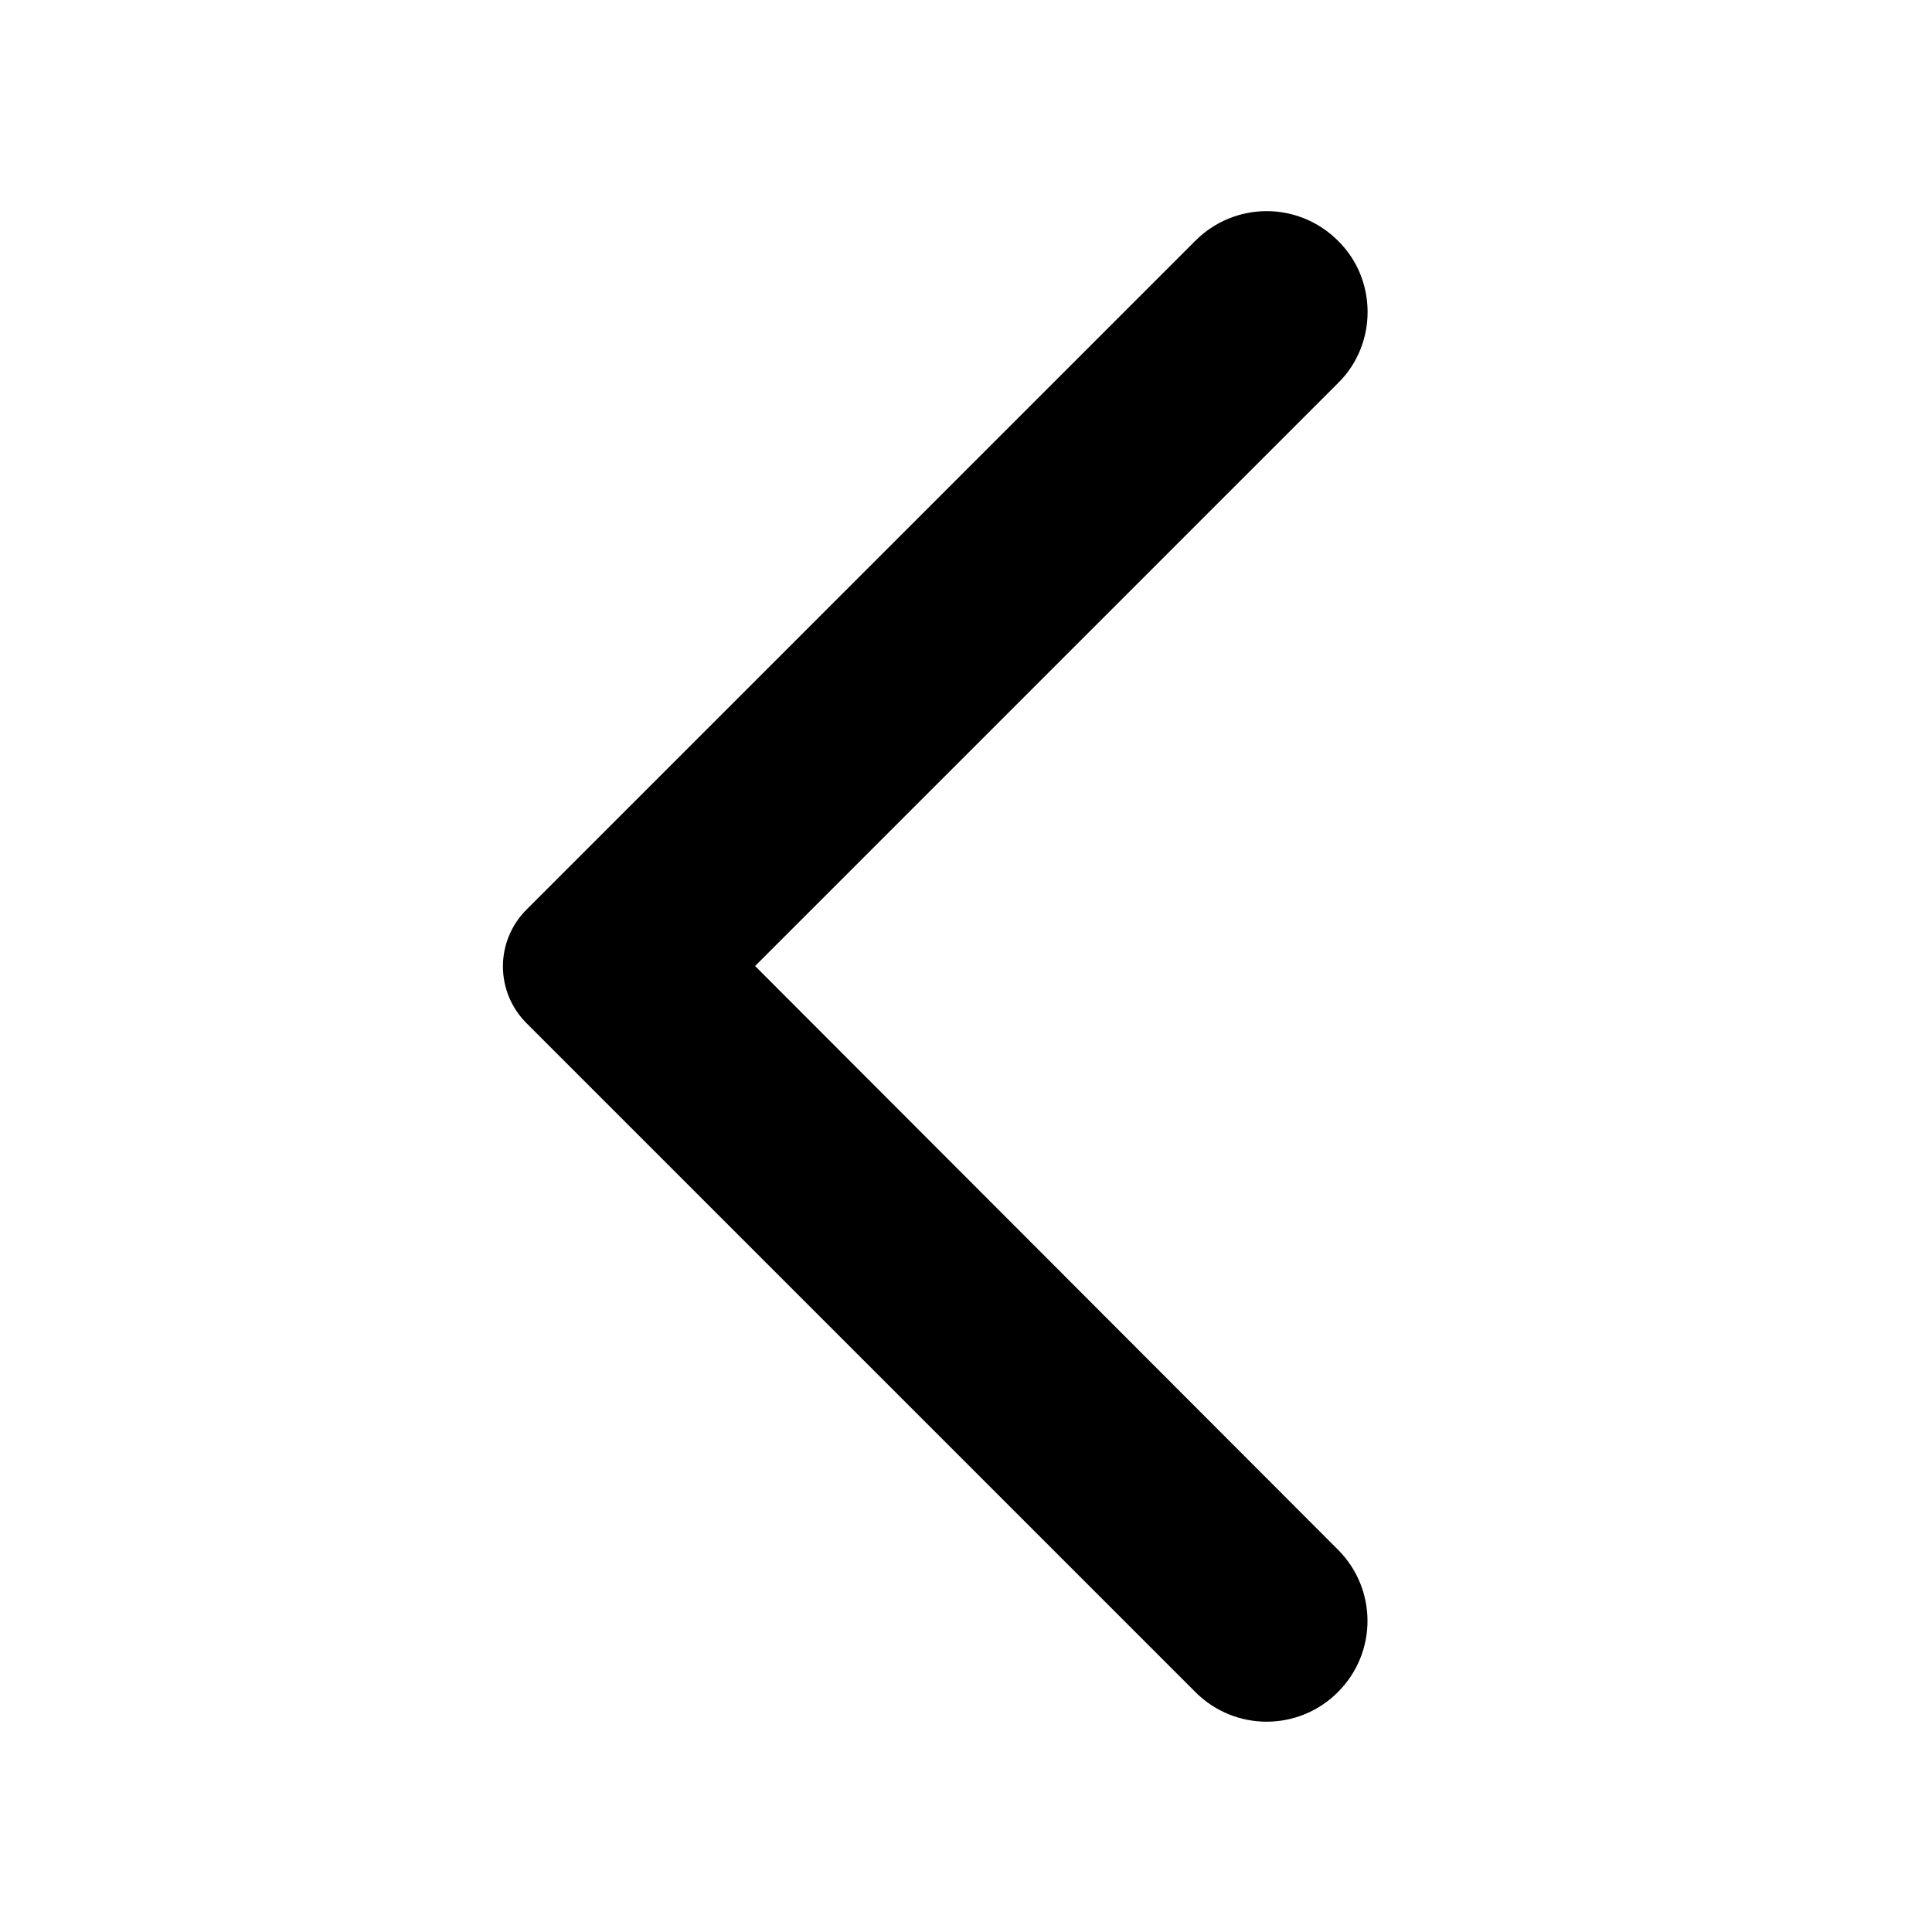
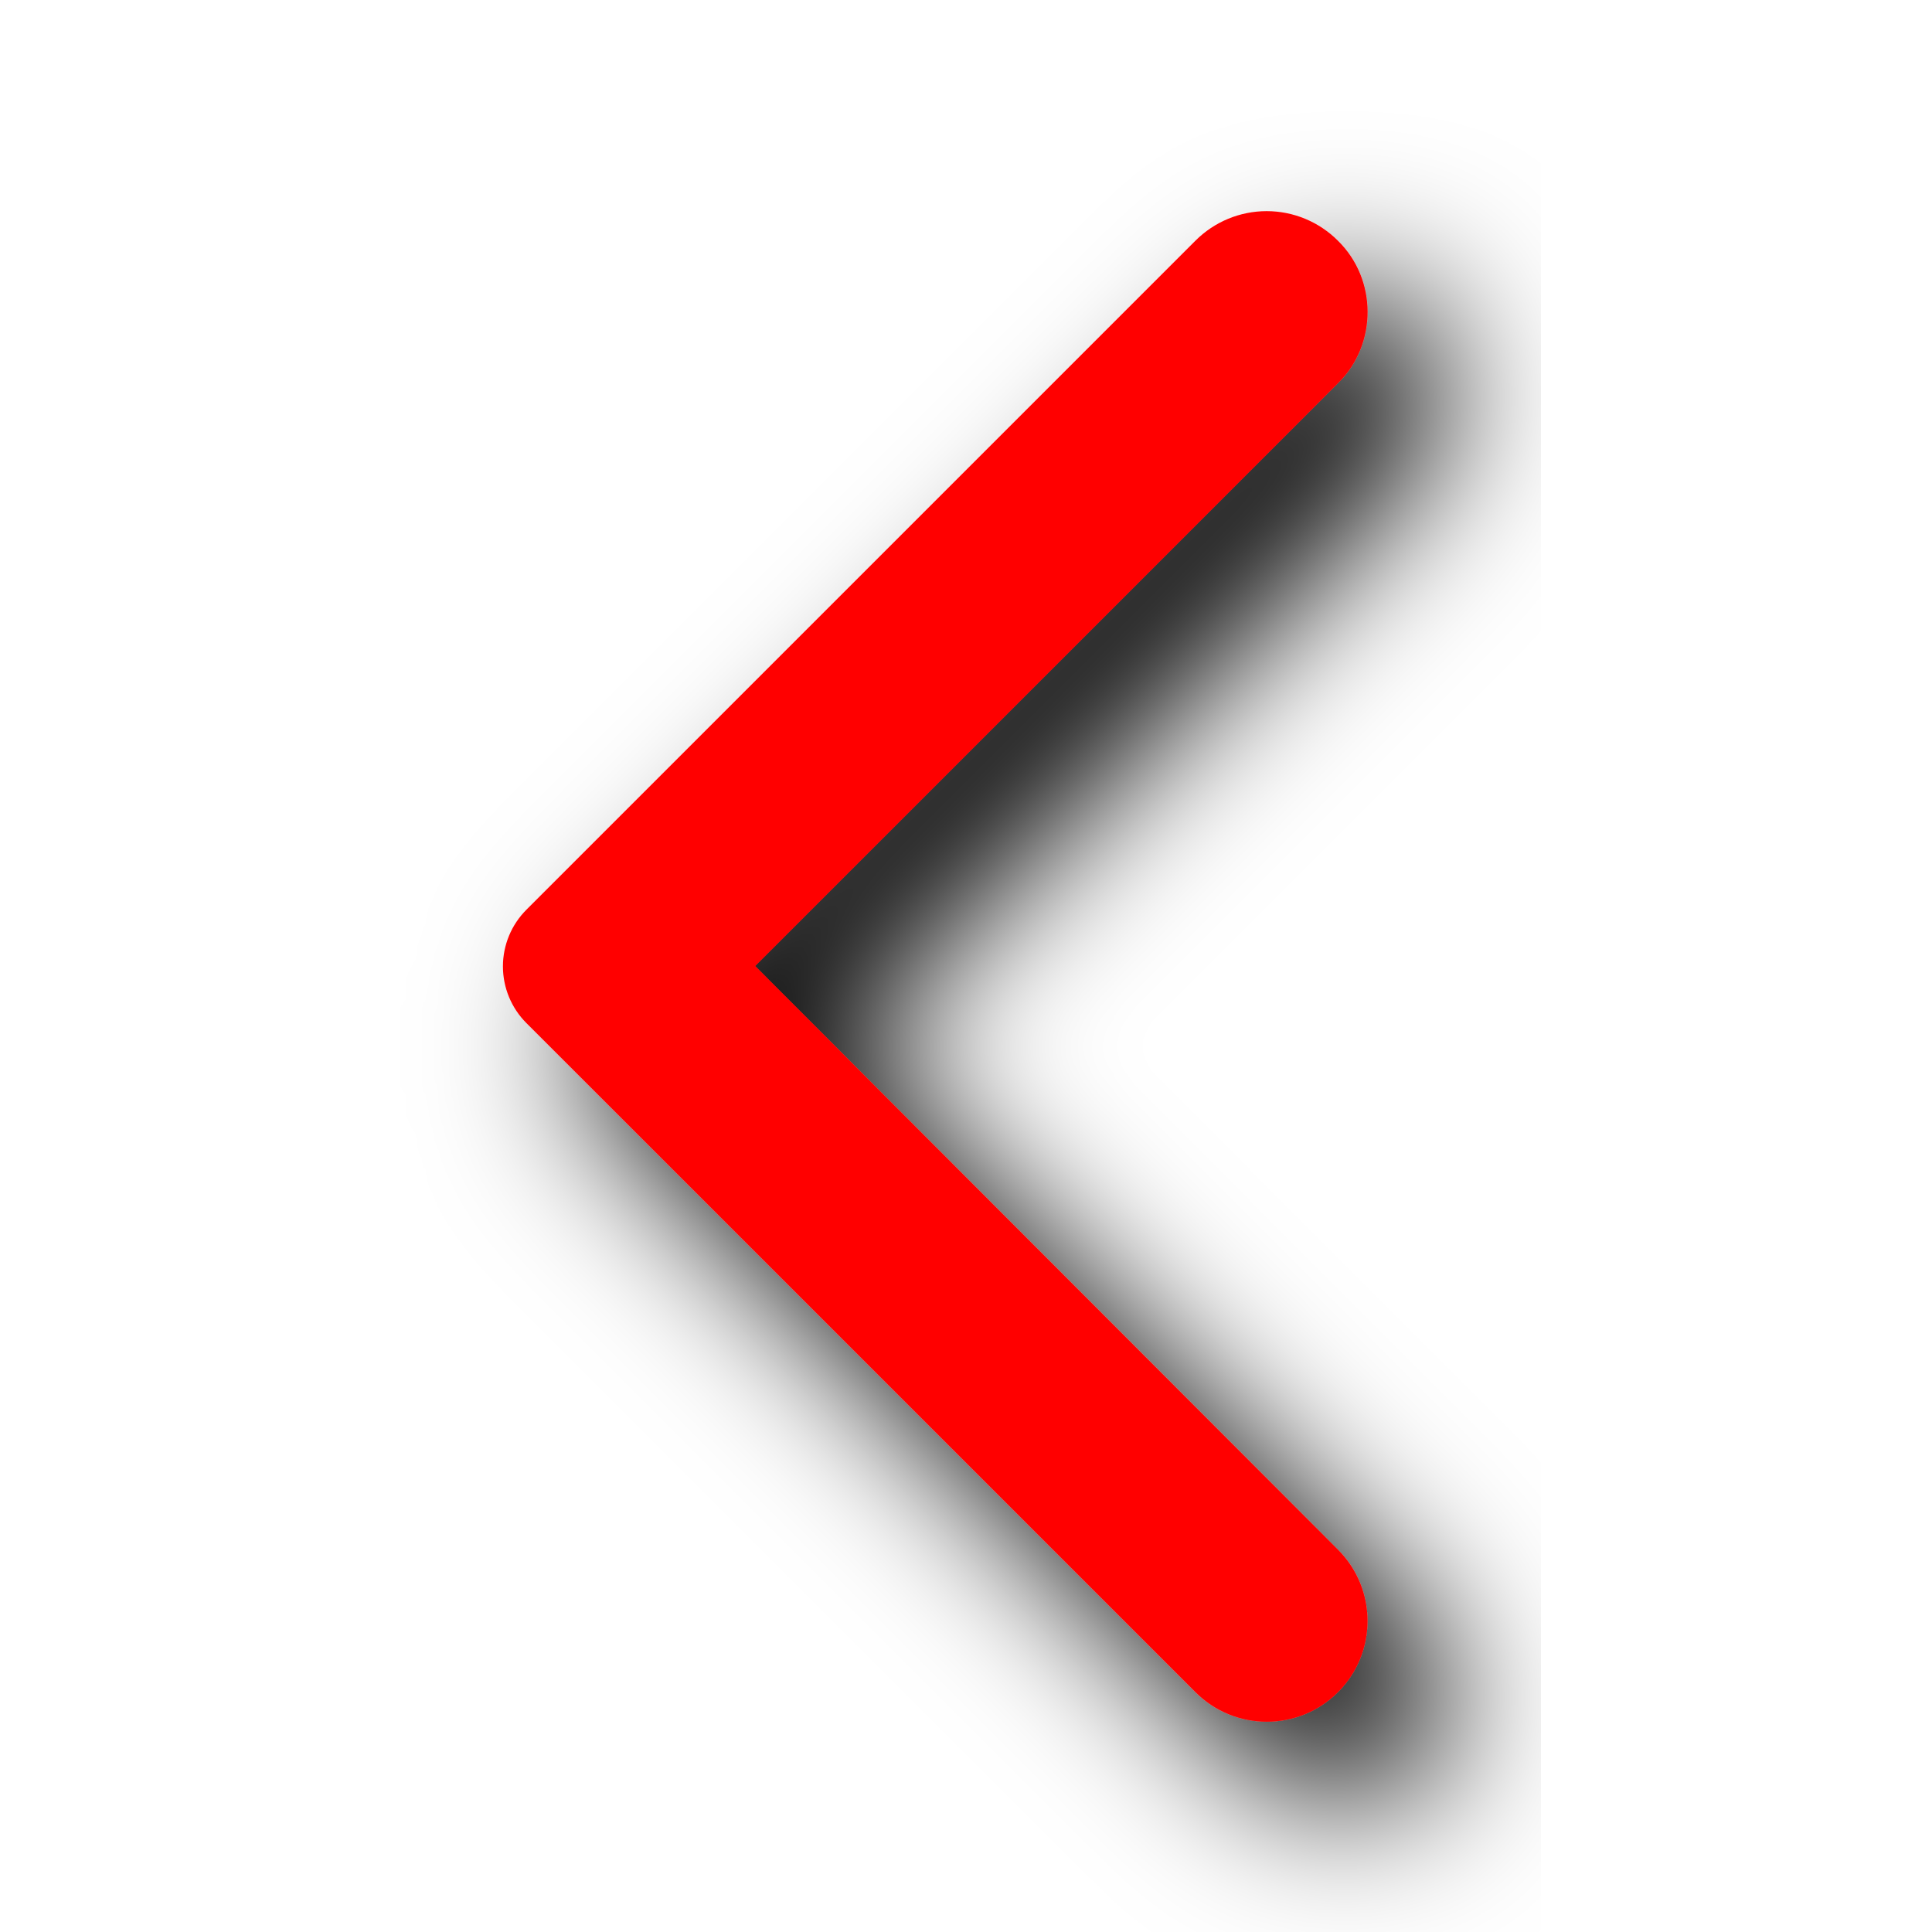
<svg xmlns="http://www.w3.org/2000/svg" viewBox="0 0 24 24">
-   <path d="M16.62 2.99a1.25 1.25 0 0 0-1.77 0L6.54 11.3a.996.996 0 0 0 0 1.41l8.31 8.31c.49.49 1.28.49 1.77 0s.49-1.28 0-1.77L9.38 12l7.25-7.25c.48-.48.48-1.28-.01-1.76z" fill="currentColor" />
+   <defs>
+     <filter id="prefix__a" x="-20%" y="-20%" width="140%" height="140%">
+       <feOffset in="SourceAlpha" dx="1" dy="1" result="offset" />
+       <feGaussianBlur in="offset" stdDeviation="1" result="blur" />
+       <feBlend in="SourceGraphic" in2="blur" />
+     </filter>
+   </defs>
+   <path d="M16.62 2.99a1.25 1.25 0 00-1.77 0L6.54 11.3a.996.996 0 000 1.41l8.31 8.31c.49.49 1.28.49 1.77 0s.49-1.28 0-1.77L9.38 12l7.25-7.25c.48-.48.48-1.28-.01-1.76z" fill="red" filter="url(#prefix__a)" />
</svg>
